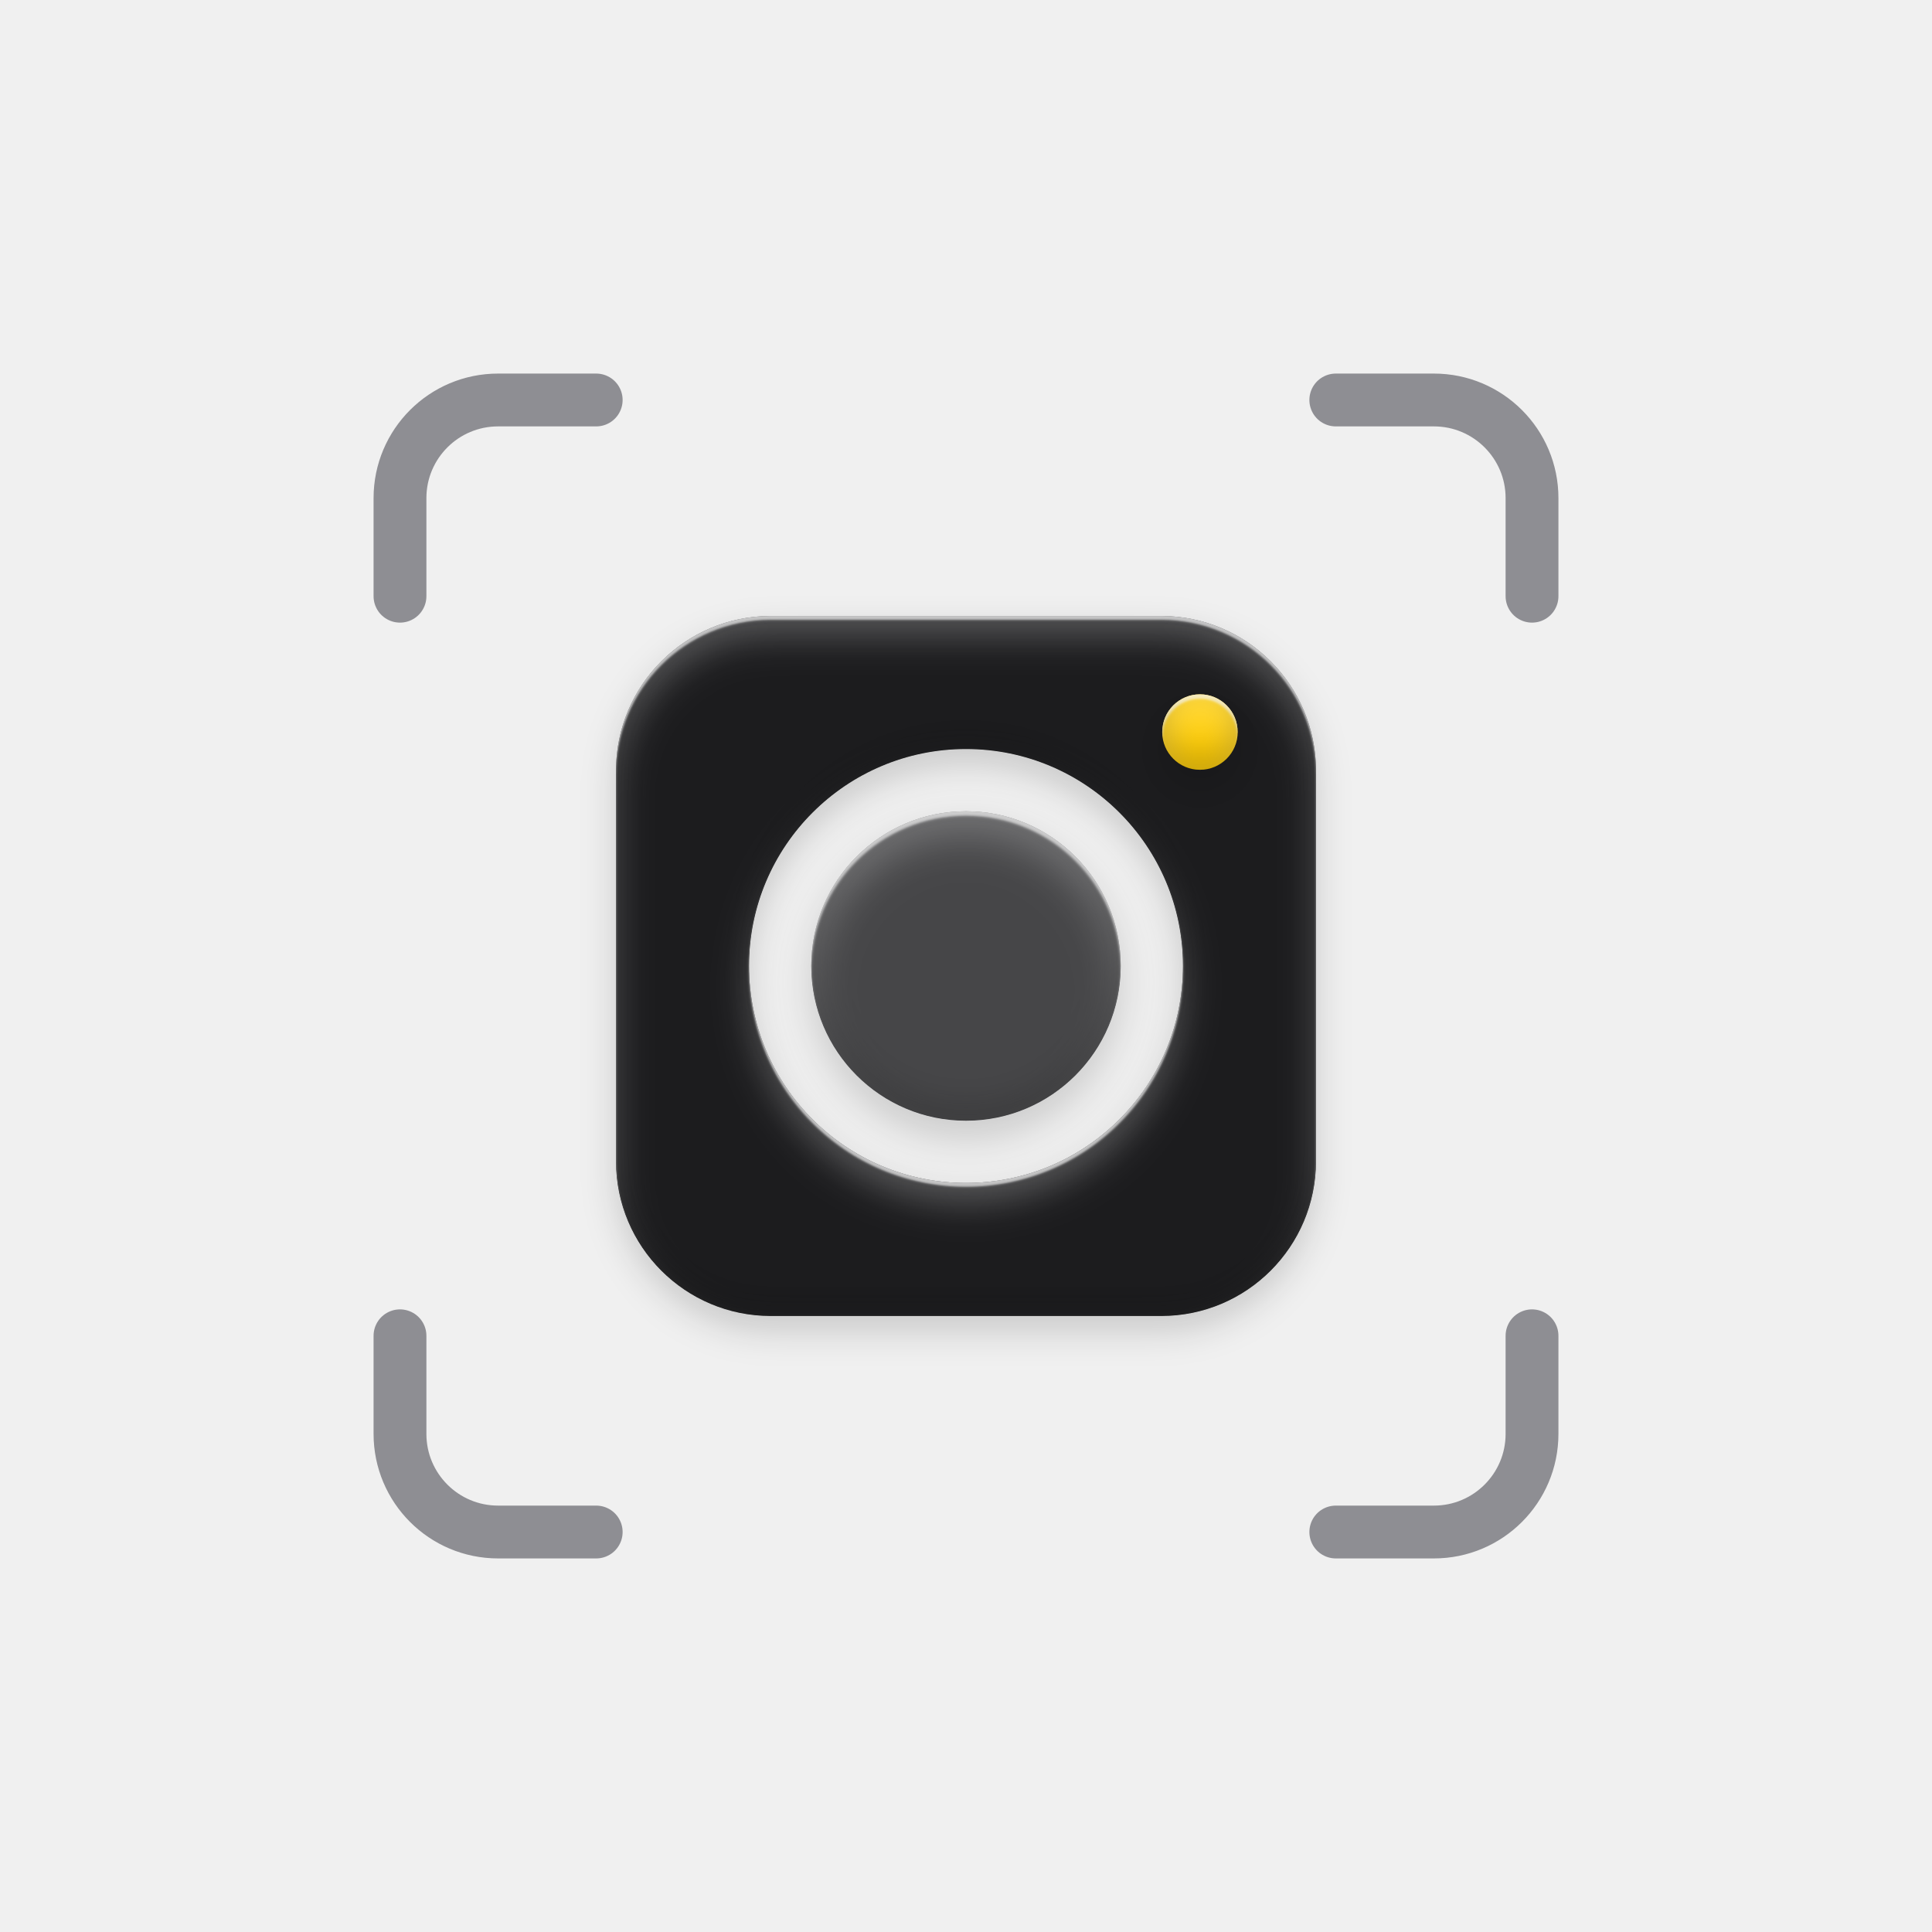
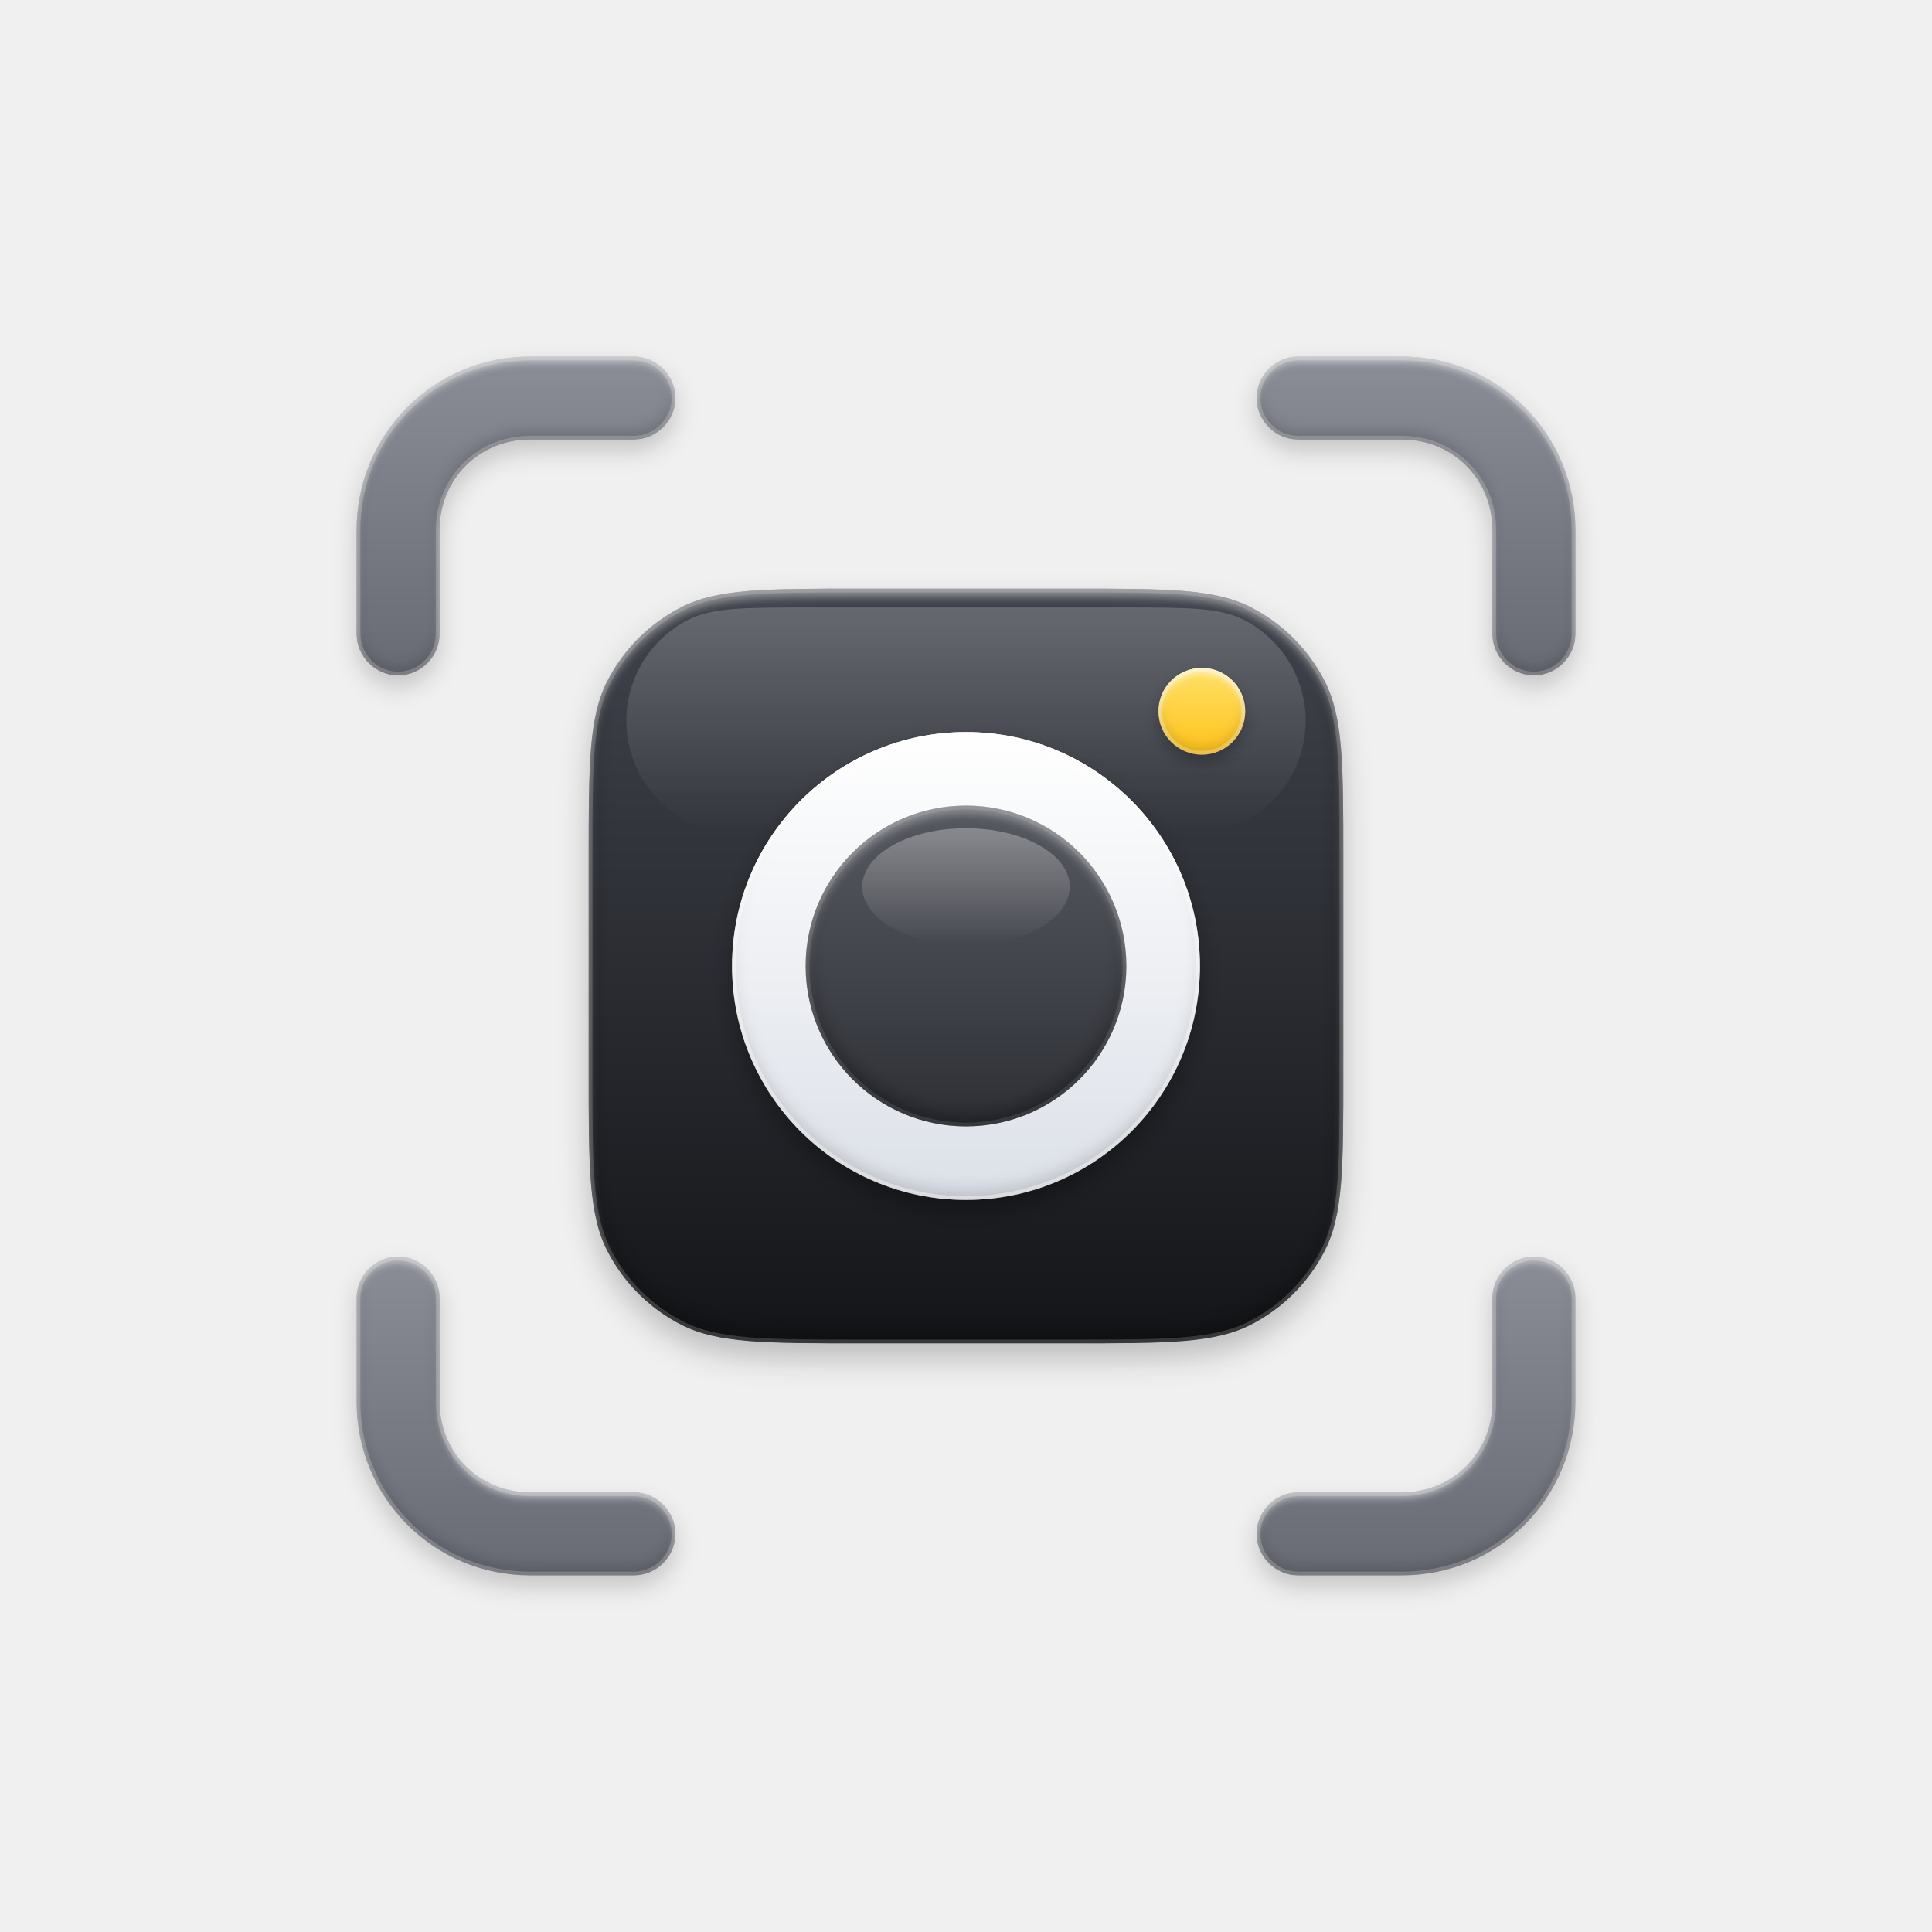
<svg xmlns="http://www.w3.org/2000/svg" xmlns:xlink="http://www.w3.org/1999/xlink" width="1024px" height="1024px" viewBox="0 0 1024 1024" version="1.1">
  <defs>
-     <path d="M316,812 L264,812 C235.281,812 212,788.719 212,760 L212,708 Z M812,760 C812,788.719 788.719,812 760,812 L708,812 L812,708 Z M697.5,408.5 L697.5,615.5 C697.5,660.787 660.787,697.5 615.5,697.5 L408.5,697.5 C363.213,697.5 326.5,660.787 326.5,615.5 L326.5,408.5 C326.5,363.213 363.213,326.5 408.5,326.5 L615.5,326.5 C660.787,326.5 697.5,363.213 697.5,408.5 Z M397,512 C397,575.513 448.487,627 512,627 C575.513,627 627,575.513 627,512 C627,448.487 575.513,397 512,397 C448.487,397 397,448.487 397,512 Z M594,512 C594,557.287 557.287,594 512,594 C466.713,594 430,557.287 430,512 C430,466.713 466.713,430 512,430 C557.287,430 594,466.713 594,512 Z M212,316 L212,264 C212,235.281 235.281,212 264,212 L316,212 Z M812,264 L812,316 L708,212 L760,212 C788.719,212 812,235.281 812,264 Z" id="path-1" />
-     <path d="M196.5,114.5 L403.5,114.5 C448.787,114.5 485.5,151.213 485.5,196.5 L485.5,403.5 C485.5,448.787 448.787,485.5 403.5,485.5 L196.5,485.5 C151.213,485.5 114.5,448.787 114.5,403.5 L114.5,196.5 C114.5,151.213 151.213,114.5 196.5,114.5 Z M300,185 C236.487,185 185,236.487 185,300 C185,363.513 236.487,415 300,415 C363.513,415 415,363.513 415,300 C415,236.487 363.513,185 300,185 Z" id="path-2" />
-     <filter x="-8.6%" y="-6.5%" width="117.3%" height="117.3%" filterUnits="objectBoundingBox" id="filter-3">
+     <path d="M233,688 L233,743 C233,770 254,791 281,791 L336,791 C348,791 358,801 358,813 C358,825 348,835 336,835 L281,835 C230,835 189,794 189,743 L189,688 C189,676 199,666 211,666 C223,666 233,676 233,688 Z M835,688 L835,743 C835,794 794,835 743,835 L688,835 C676,835 666,825 666,813 C666,801 676,791 688,791 L743,791 C770,791 791,770 791,743 L791,688 C791,676 801,666 813,666 C825,666 835,676 835,688 Z M662.859,321.809 C679.794,330.438 693.562,344.206 702.191,361.141 C712,380.393 712,405.595 712,456 L712,568 C712,618.405 712,643.607 702.191,662.859 C693.562,679.794 679.794,693.562 662.859,702.191 C643.607,712 618.405,712 568,712 L456,712 C405.595,712 380.393,712 361.141,702.191 C344.206,693.562 330.438,679.794 321.809,662.859 C312,643.607 312,618.405 312,568 L312,456 C312,405.595 312,380.393 321.809,361.141 C330.438,344.206 344.206,330.438 361.141,321.809 C380.393,312 405.595,312 456,312 L568,312 C618.405,312 643.607,312 662.859,321.809 Z M358,211 C358,223 348,233 336,233 L281,233 C254,233 233,254 233,281 L233,336 C233,348 223,358 211,358 C199,358 189,348 189,336 L189,281 C189,230 230,189 281,189 L336,189 C348,189 358,199 358,211 Z M835,281 L835,336 C835,348 825,358 813,358 C801,358 791,348 791,336 L791,281 C791,254 770,233 743,233 L688,233 C676,233 666,223 666,211 C666,199 676,189 688,189 L743,189 C794,189 835,230 835,281 Z" id="path-1" />
+     <linearGradient x1="50%" y1="0%" x2="50%" y2="100%" id="linearGradient-2">
+       <stop stop-color="#8A8D96" offset="0%" />
+       <stop stop-color="#686B74" offset="100%" />
+     </linearGradient>
+     <path d="M92,0 L147,0 C159,0 169,10 169,22 C169,34 159,44 147,44 L92,44 C65,44 44,65 44,92 L44,147 C44,159 34,169 22,169 C10,169 0,159 0,147 L0,92 C0,41 41,0 92,0 Z" id="path-3" />
+     <filter x="-12.4%" y="-8.9%" width="124.9%" height="124.9%" filterUnits="objectBoundingBox" id="filter-4">
+       <feOffset dx="0" dy="6" in="SourceAlpha" result="shadowOffsetOuter1" />
+       <feGaussianBlur stdDeviation="6" in="shadowOffsetOuter1" result="shadowBlurOuter1" />
+       <feComposite in="shadowBlurOuter1" in2="SourceAlpha" operator="out" result="shadowBlurOuter1" />
+       <feColorMatrix values="0 0 0 0 0   0 0 0 0 0   0 0 0 0 0  0 0 0 0.18 0" type="matrix" in="shadowBlurOuter1" />
+     </filter>
+     <filter x="-10.7%" y="-7.1%" width="121.3%" height="121.3%" filterUnits="objectBoundingBox" id="filter-5">
+       <feGaussianBlur stdDeviation="2" in="SourceAlpha" result="shadowBlurInner1" />
+       <feOffset dx="0" dy="3" in="shadowBlurInner1" result="shadowOffsetInner1" />
+       <feComposite in="shadowOffsetInner1" in2="SourceAlpha" operator="arithmetic" k2="-1" k3="1" result="shadowInnerInner1" />
+       <feColorMatrix values="0 0 0 0 1   0 0 0 0 1   0 0 0 0 1  0 0 0 0.502 0" type="matrix" in="shadowInnerInner1" result="shadowMatrixInner1" />
+       <feGaussianBlur stdDeviation="4" in="SourceAlpha" result="shadowBlurInner2" />
+       <feOffset dx="0" dy="-4" in="shadowBlurInner2" result="shadowOffsetInner2" />
+       <feComposite in="shadowOffsetInner2" in2="SourceAlpha" operator="arithmetic" k2="-1" k3="1" result="shadowInnerInner2" />
+       <feColorMatrix values="0 0 0 0 0   0 0 0 0 0   0 0 0 0 0  0 0 0 0.18 0" type="matrix" in="shadowInnerInner2" result="shadowMatrixInner2" />
+       <feMerge>
+         <feMergeNode in="shadowMatrixInner1" />
+         <feMergeNode in="shadowMatrixInner2" />
+       </feMerge>
+     </filter>
+     <path d="M554,0 L499,0 C487,0 477,10 477,22 C477,34 487,44 499,44 L554,44 C581,44 602,65 602,92 L602,147 C602,159 612,169 624,169 C636,169 646,159 646,147 L646,92 C646,41 605,0 554,0 Z" id="path-6" />
+     <filter x="-12.4%" y="-8.9%" width="124.9%" height="124.9%" filterUnits="objectBoundingBox" id="filter-7">
+       <feOffset dx="0" dy="6" in="SourceAlpha" result="shadowOffsetOuter1" />
+       <feGaussianBlur stdDeviation="6" in="shadowOffsetOuter1" result="shadowBlurOuter1" />
+       <feComposite in="shadowBlurOuter1" in2="SourceAlpha" operator="out" result="shadowBlurOuter1" />
+       <feColorMatrix values="0 0 0 0 0   0 0 0 0 0   0 0 0 0 0  0 0 0 0.18 0" type="matrix" in="shadowBlurOuter1" />
+     </filter>
+     <filter x="-10.7%" y="-7.1%" width="121.3%" height="121.3%" filterUnits="objectBoundingBox" id="filter-8">
+       <feGaussianBlur stdDeviation="2" in="SourceAlpha" result="shadowBlurInner1" />
+       <feOffset dx="0" dy="3" in="shadowBlurInner1" result="shadowOffsetInner1" />
+       <feComposite in="shadowOffsetInner1" in2="SourceAlpha" operator="arithmetic" k2="-1" k3="1" result="shadowInnerInner1" />
+       <feColorMatrix values="0 0 0 0 1   0 0 0 0 1   0 0 0 0 1  0 0 0 0.502 0" type="matrix" in="shadowInnerInner1" result="shadowMatrixInner1" />
+       <feGaussianBlur stdDeviation="4" in="SourceAlpha" result="shadowBlurInner2" />
+       <feOffset dx="0" dy="-4" in="shadowBlurInner2" result="shadowOffsetInner2" />
+       <feComposite in="shadowOffsetInner2" in2="SourceAlpha" operator="arithmetic" k2="-1" k3="1" result="shadowInnerInner2" />
+       <feColorMatrix values="0 0 0 0 0   0 0 0 0 0   0 0 0 0 0  0 0 0 0.18 0" type="matrix" in="shadowInnerInner2" result="shadowMatrixInner2" />
+       <feMerge>
+         <feMergeNode in="shadowMatrixInner1" />
+         <feMergeNode in="shadowMatrixInner2" />
+       </feMerge>
+     </filter>
+     <path d="M92,646 L147,646 C159,646 169,636 169,624 C169,612 159,602 147,602 L92,602 C65,602 44,581 44,554 L44,499 C44,487 34,477 22,477 C10,477 0,487 0,499 L0,554 C0,605 41,646 92,646 Z" id="path-9" />
+     <filter x="-12.4%" y="-8.9%" width="124.9%" height="124.9%" filterUnits="objectBoundingBox" id="filter-10">
+       <feOffset dx="0" dy="6" in="SourceAlpha" result="shadowOffsetOuter1" />
+       <feGaussianBlur stdDeviation="6" in="shadowOffsetOuter1" result="shadowBlurOuter1" />
+       <feComposite in="shadowBlurOuter1" in2="SourceAlpha" operator="out" result="shadowBlurOuter1" />
+       <feColorMatrix values="0 0 0 0 0   0 0 0 0 0   0 0 0 0 0  0 0 0 0.18 0" type="matrix" in="shadowBlurOuter1" />
+     </filter>
+     <filter x="-10.7%" y="-7.1%" width="121.3%" height="121.3%" filterUnits="objectBoundingBox" id="filter-11">
+       <feGaussianBlur stdDeviation="2" in="SourceAlpha" result="shadowBlurInner1" />
+       <feOffset dx="0" dy="3" in="shadowBlurInner1" result="shadowOffsetInner1" />
+       <feComposite in="shadowOffsetInner1" in2="SourceAlpha" operator="arithmetic" k2="-1" k3="1" result="shadowInnerInner1" />
+       <feColorMatrix values="0 0 0 0 1   0 0 0 0 1   0 0 0 0 1  0 0 0 0.502 0" type="matrix" in="shadowInnerInner1" result="shadowMatrixInner1" />
+       <feGaussianBlur stdDeviation="4" in="SourceAlpha" result="shadowBlurInner2" />
+       <feOffset dx="0" dy="-4" in="shadowBlurInner2" result="shadowOffsetInner2" />
+       <feComposite in="shadowOffsetInner2" in2="SourceAlpha" operator="arithmetic" k2="-1" k3="1" result="shadowInnerInner2" />
+       <feColorMatrix values="0 0 0 0 0   0 0 0 0 0   0 0 0 0 0  0 0 0 0.18 0" type="matrix" in="shadowInnerInner2" result="shadowMatrixInner2" />
+       <feMerge>
+         <feMergeNode in="shadowMatrixInner1" />
+         <feMergeNode in="shadowMatrixInner2" />
+       </feMerge>
+     </filter>
+     <path d="M554,646 L499,646 C487,646 477,636 477,624 C477,612 487,602 499,602 L554,602 C581,602 602,581 602,554 L602,499 C602,487 612,477 624,477 C636,477 646,487 646,499 L646,554 C646,605 605,646 554,646 Z" id="path-12" />
+     <filter x="-12.4%" y="-8.9%" width="124.9%" height="124.9%" filterUnits="objectBoundingBox" id="filter-13">
+       <feOffset dx="0" dy="6" in="SourceAlpha" result="shadowOffsetOuter1" />
+       <feGaussianBlur stdDeviation="6" in="shadowOffsetOuter1" result="shadowBlurOuter1" />
+       <feComposite in="shadowBlurOuter1" in2="SourceAlpha" operator="out" result="shadowBlurOuter1" />
+       <feColorMatrix values="0 0 0 0 0   0 0 0 0 0   0 0 0 0 0  0 0 0 0.18 0" type="matrix" in="shadowBlurOuter1" />
+     </filter>
+     <filter x="-10.7%" y="-7.1%" width="121.3%" height="121.3%" filterUnits="objectBoundingBox" id="filter-14">
+       <feGaussianBlur stdDeviation="2" in="SourceAlpha" result="shadowBlurInner1" />
+       <feOffset dx="0" dy="3" in="shadowBlurInner1" result="shadowOffsetInner1" />
+       <feComposite in="shadowOffsetInner1" in2="SourceAlpha" operator="arithmetic" k2="-1" k3="1" result="shadowInnerInner1" />
+       <feColorMatrix values="0 0 0 0 1   0 0 0 0 1   0 0 0 0 1  0 0 0 0.502 0" type="matrix" in="shadowInnerInner1" result="shadowMatrixInner1" />
+       <feGaussianBlur stdDeviation="4" in="SourceAlpha" result="shadowBlurInner2" />
+       <feOffset dx="0" dy="-4" in="shadowBlurInner2" result="shadowOffsetInner2" />
+       <feComposite in="shadowOffsetInner2" in2="SourceAlpha" operator="arithmetic" k2="-1" k3="1" result="shadowInnerInner2" />
+       <feColorMatrix values="0 0 0 0 0   0 0 0 0 0   0 0 0 0 0  0 0 0 0.18 0" type="matrix" in="shadowInnerInner2" result="shadowMatrixInner2" />
+       <feMerge>
+         <feMergeNode in="shadowMatrixInner1" />
+         <feMergeNode in="shadowMatrixInner2" />
+       </feMerge>
+     </filter>
+     <linearGradient x1="50%" y1="0%" x2="50%" y2="100%" id="linearGradient-15">
+       <stop stop-color="#41444D" offset="0%" />
+       <stop stop-color="#141518" offset="100%" />
+     </linearGradient>
+     <path d="M267,123 L379,123 C429.405,123 454.607,123 473.859,132.809 C490.794,141.438 504.562,155.206 513.191,172.141 C523,191.393 523,216.595 523,267 L523,379 C523,429.405 523,454.607 513.191,473.859 C504.562,490.794 490.794,504.562 473.859,513.191 C454.607,523 429.405,523 379,523 L267,523 C216.595,523 191.393,523 172.141,513.191 C155.206,504.562 141.438,490.794 132.809,473.859 C123,454.607 123,429.405 123,379 L123,267 C123,216.595 123,191.393 132.809,172.141 C141.438,155.206 155.206,141.438 172.141,132.809 C191.393,123 216.595,123 267,123 Z" id="path-16" />
+     <filter x="-7.0%" y="-5.0%" width="114.0%" height="114.0%" filterUnits="objectBoundingBox" id="filter-17">
      <feOffset dx="0" dy="8" in="SourceAlpha" result="shadowOffsetOuter1" />
-       <feGaussianBlur stdDeviation="9.333" in="shadowOffsetOuter1" result="shadowBlurOuter1" />
-       <feColorMatrix values="0 0 0 0 0   0 0 0 0 0   0 0 0 0 0  0 0 0 0.161 0" type="matrix" in="shadowBlurOuter1" />
-     </filter>
-     <filter x="-9.0%" y="-6.8%" width="118.0%" height="118.0%" filterUnits="objectBoundingBox" id="filter-4">
-       <feGaussianBlur stdDeviation="0.667" in="SourceAlpha" result="shadowBlurInner1" />
-       <feOffset dx="0" dy="2" in="shadowBlurInner1" result="shadowOffsetInner1" />
-       <feComposite in="shadowOffsetInner1" in2="SourceAlpha" operator="arithmetic" k2="-1" k3="1" result="shadowInnerInner1" />
-       <feColorMatrix values="0 0 0 0 1   0 0 0 0 1   0 0 0 0 1  0 0 0 0.702 0" type="matrix" in="shadowInnerInner1" result="shadowMatrixInner1" />
-       <feGaussianBlur stdDeviation="9.333" in="SourceAlpha" result="shadowBlurInner2" />
-       <feOffset dx="0" dy="10.667" in="shadowBlurInner2" result="shadowOffsetInner2" />
-       <feComposite in="shadowOffsetInner2" in2="SourceAlpha" operator="arithmetic" k2="-1" k3="1" result="shadowInnerInner2" />
-       <feColorMatrix values="0 0 0 0 1   0 0 0 0 1   0 0 0 0 1  0 0 0 0.251 0" type="matrix" in="shadowInnerInner2" result="shadowMatrixInner2" />
-       <feGaussianBlur stdDeviation="6.667" in="SourceAlpha" result="shadowBlurInner3" />
-       <feOffset dx="0" dy="-6.667" in="shadowBlurInner3" result="shadowOffsetInner3" />
-       <feComposite in="shadowOffsetInner3" in2="SourceAlpha" operator="arithmetic" k2="-1" k3="1" result="shadowInnerInner3" />
-       <feColorMatrix values="0 0 0 0 0   0 0 0 0 0   0 0 0 0 0  0 0 0 0.2 0" type="matrix" in="shadowInnerInner3" result="shadowMatrixInner3" />
-       <feMerge>
-         <feMergeNode in="shadowMatrixInner1" />
-         <feMergeNode in="shadowMatrixInner2" />
-         <feMergeNode in="shadowMatrixInner3" />
-       </feMerge>
-     </filter>
-     <circle id="path-5" cx="300" cy="300" r="82" />
-     <filter x="-22.8%" y="-17.1%" width="145.5%" height="145.5%" filterUnits="objectBoundingBox" id="filter-6">
-       <feOffset dx="0" dy="9.333" in="SourceAlpha" result="shadowOffsetOuter1" />
-       <feGaussianBlur stdDeviation="10.889" in="shadowOffsetOuter1" result="shadowBlurOuter1" />
-       <feComposite in="shadowBlurOuter1" in2="SourceAlpha" operator="out" result="shadowBlurOuter1" />
-       <feColorMatrix values="0 0 0 0 0   0 0 0 0 0   0 0 0 0 0  0 0 0 0.161 0" type="matrix" in="shadowBlurOuter1" />
-     </filter>
-     <filter x="-23.7%" y="-18.0%" width="147.4%" height="147.4%" filterUnits="objectBoundingBox" id="filter-7">
-       <feGaussianBlur stdDeviation="0.778" in="SourceAlpha" result="shadowBlurInner1" />
-       <feOffset dx="0" dy="2.333" in="shadowBlurInner1" result="shadowOffsetInner1" />
-       <feComposite in="shadowOffsetInner1" in2="SourceAlpha" operator="arithmetic" k2="-1" k3="1" result="shadowInnerInner1" />
-       <feColorMatrix values="0 0 0 0 1   0 0 0 0 1   0 0 0 0 1  0 0 0 0.702 0" type="matrix" in="shadowInnerInner1" result="shadowMatrixInner1" />
-       <feGaussianBlur stdDeviation="10.889" in="SourceAlpha" result="shadowBlurInner2" />
-       <feOffset dx="0" dy="12.444" in="shadowBlurInner2" result="shadowOffsetInner2" />
-       <feComposite in="shadowOffsetInner2" in2="SourceAlpha" operator="arithmetic" k2="-1" k3="1" result="shadowInnerInner2" />
-       <feColorMatrix values="0 0 0 0 1   0 0 0 0 1   0 0 0 0 1  0 0 0 0.251 0" type="matrix" in="shadowInnerInner2" result="shadowMatrixInner2" />
-       <feGaussianBlur stdDeviation="7.778" in="SourceAlpha" result="shadowBlurInner3" />
-       <feOffset dx="0" dy="-7.778" in="shadowBlurInner3" result="shadowOffsetInner3" />
-       <feComposite in="shadowOffsetInner3" in2="SourceAlpha" operator="arithmetic" k2="-1" k3="1" result="shadowInnerInner3" />
-       <feColorMatrix values="0 0 0 0 0   0 0 0 0 0   0 0 0 0 0  0 0 0 0.2 0" type="matrix" in="shadowInnerInner3" result="shadowMatrixInner3" />
-       <feMerge>
-         <feMergeNode in="shadowMatrixInner1" />
-         <feMergeNode in="shadowMatrixInner2" />
-         <feMergeNode in="shadowMatrixInner3" />
-       </feMerge>
-     </filter>
-     <circle id="path-8" cx="424" cy="176" r="20" />
-     <filter x="-93.3%" y="-70.0%" width="286.7%" height="286.7%" filterUnits="objectBoundingBox" id="filter-9">
-       <feOffset dx="0" dy="9.333" in="SourceAlpha" result="shadowOffsetOuter1" />
-       <feGaussianBlur stdDeviation="10.889" in="shadowOffsetOuter1" result="shadowBlurOuter1" />
-       <feColorMatrix values="0 0 0 0 0   0 0 0 0 0   0 0 0 0 0  0 0 0 0.161 0" type="matrix" in="shadowBlurOuter1" />
-     </filter>
-     <filter x="-97.2%" y="-73.9%" width="294.4%" height="294.4%" filterUnits="objectBoundingBox" id="filter-10">
-       <feGaussianBlur stdDeviation="0.778" in="SourceAlpha" result="shadowBlurInner1" />
-       <feOffset dx="0" dy="2.333" in="shadowBlurInner1" result="shadowOffsetInner1" />
-       <feComposite in="shadowOffsetInner1" in2="SourceAlpha" operator="arithmetic" k2="-1" k3="1" result="shadowInnerInner1" />
-       <feColorMatrix values="0 0 0 0 1   0 0 0 0 1   0 0 0 0 1  0 0 0 0.702 0" type="matrix" in="shadowInnerInner1" result="shadowMatrixInner1" />
-       <feGaussianBlur stdDeviation="10.889" in="SourceAlpha" result="shadowBlurInner2" />
-       <feOffset dx="0" dy="12.444" in="shadowBlurInner2" result="shadowOffsetInner2" />
-       <feComposite in="shadowOffsetInner2" in2="SourceAlpha" operator="arithmetic" k2="-1" k3="1" result="shadowInnerInner2" />
-       <feColorMatrix values="0 0 0 0 1   0 0 0 0 1   0 0 0 0 1  0 0 0 0.251 0" type="matrix" in="shadowInnerInner2" result="shadowMatrixInner2" />
-       <feGaussianBlur stdDeviation="7.778" in="SourceAlpha" result="shadowBlurInner3" />
-       <feOffset dx="0" dy="-7.778" in="shadowBlurInner3" result="shadowOffsetInner3" />
-       <feComposite in="shadowOffsetInner3" in2="SourceAlpha" operator="arithmetic" k2="-1" k3="1" result="shadowInnerInner3" />
-       <feColorMatrix values="0 0 0 0 0   0 0 0 0 0   0 0 0 0 0  0 0 0 0.2 0" type="matrix" in="shadowInnerInner3" result="shadowMatrixInner3" />
-       <feMerge>
-         <feMergeNode in="shadowMatrixInner1" />
-         <feMergeNode in="shadowMatrixInner2" />
-         <feMergeNode in="shadowMatrixInner3" />
+       <feGaussianBlur stdDeviation="8" in="shadowOffsetOuter1" result="shadowBlurOuter1" />
+       <feComposite in="shadowBlurOuter1" in2="SourceAlpha" operator="out" result="shadowBlurOuter1" />
+       <feColorMatrix values="0 0 0 0 0   0 0 0 0 0   0 0 0 0 0  0 0 0 0.22 0" type="matrix" in="shadowBlurOuter1" />
+     </filter>
+     <filter x="-6.2%" y="-4.2%" width="112.5%" height="112.5%" filterUnits="objectBoundingBox" id="filter-18">
+       <feGaussianBlur stdDeviation="2.5" in="SourceAlpha" result="shadowBlurInner1" />
+       <feOffset dx="0" dy="4" in="shadowBlurInner1" result="shadowOffsetInner1" />
+       <feComposite in="shadowOffsetInner1" in2="SourceAlpha" operator="arithmetic" k2="-1" k3="1" result="shadowInnerInner1" />
+       <feColorMatrix values="0 0 0 0 1   0 0 0 0 1   0 0 0 0 1  0 0 0 0.451 0" type="matrix" in="shadowInnerInner1" result="shadowMatrixInner1" />
+       <feGaussianBlur stdDeviation="6" in="SourceAlpha" result="shadowBlurInner2" />
+       <feOffset dx="0" dy="-6" in="shadowBlurInner2" result="shadowOffsetInner2" />
+       <feComposite in="shadowOffsetInner2" in2="SourceAlpha" operator="arithmetic" k2="-1" k3="1" result="shadowInnerInner2" />
+       <feColorMatrix values="0 0 0 0 0   0 0 0 0 0   0 0 0 0 0  0 0 0 0.302 0" type="matrix" in="shadowInnerInner2" result="shadowMatrixInner2" />
+       <feMerge>
+         <feMergeNode in="shadowMatrixInner1" />
+         <feMergeNode in="shadowMatrixInner2" />
+       </feMerge>
+     </filter>
+     <linearGradient x1="50%" y1="0%" x2="50%" y2="100%" id="linearGradient-19">
+       <stop stop-color="#FFFFFF" stop-opacity="0.2" offset="0%" />
+       <stop stop-color="#FFFFFF" stop-opacity="0" offset="100%" />
+     </linearGradient>
+     <linearGradient x1="50%" y1="0%" x2="50%" y2="100%" id="linearGradient-20">
+       <stop stop-color="#FFFFFF" offset="0%" />
+       <stop stop-color="#DCE0E8" offset="100%" />
+     </linearGradient>
+     <circle id="path-21" cx="323" cy="323" r="124" />
+     <filter x="-8.5%" y="-6.0%" width="116.9%" height="116.9%" filterUnits="objectBoundingBox" id="filter-22">
+       <feOffset dx="0" dy="6" in="SourceAlpha" result="shadowOffsetOuter1" />
+       <feGaussianBlur stdDeviation="6" in="shadowOffsetOuter1" result="shadowBlurOuter1" />
+       <feComposite in="shadowBlurOuter1" in2="SourceAlpha" operator="out" result="shadowBlurOuter1" />
+       <feColorMatrix values="0 0 0 0 0   0 0 0 0 0   0 0 0 0 0  0 0 0 0.302 0" type="matrix" in="shadowBlurOuter1" />
+     </filter>
+     <filter x="-7.5%" y="-5.0%" width="114.9%" height="114.9%" filterUnits="objectBoundingBox" id="filter-23">
+       <feGaussianBlur stdDeviation="2.5" in="SourceAlpha" result="shadowBlurInner1" />
+       <feOffset dx="0" dy="4" in="shadowBlurInner1" result="shadowOffsetInner1" />
+       <feComposite in="shadowOffsetInner1" in2="SourceAlpha" operator="arithmetic" k2="-1" k3="1" result="shadowInnerInner1" />
+       <feColorMatrix values="0 0 0 0 1   0 0 0 0 1   0 0 0 0 1  0 0 0 0.8 0" type="matrix" in="shadowInnerInner1" result="shadowMatrixInner1" />
+       <feGaussianBlur stdDeviation="4" in="SourceAlpha" result="shadowBlurInner2" />
+       <feOffset dx="0" dy="-5" in="shadowBlurInner2" result="shadowOffsetInner2" />
+       <feComposite in="shadowOffsetInner2" in2="SourceAlpha" operator="arithmetic" k2="-1" k3="1" result="shadowInnerInner2" />
+       <feColorMatrix values="0 0 0 0 0   0 0 0 0 0   0 0 0 0 0  0 0 0 0.141 0" type="matrix" in="shadowInnerInner2" result="shadowMatrixInner2" />
+       <feMerge>
+         <feMergeNode in="shadowMatrixInner1" />
+         <feMergeNode in="shadowMatrixInner2" />
+       </feMerge>
+     </filter>
+     <linearGradient x1="50%" y1="0%" x2="50%" y2="100%" id="linearGradient-24">
+       <stop stop-color="#575961" offset="0%" />
+       <stop stop-color="#2E3036" offset="100%" />
+     </linearGradient>
+     <circle id="path-25" cx="323" cy="323" r="85" />
+     <filter x="-4.7%" y="-4.7%" width="109.4%" height="109.4%" filterUnits="objectBoundingBox" id="filter-26">
+       <feGaussianBlur stdDeviation="2.5" in="SourceAlpha" result="shadowBlurInner1" />
+       <feOffset dx="0" dy="4" in="shadowBlurInner1" result="shadowOffsetInner1" />
+       <feComposite in="shadowOffsetInner1" in2="SourceAlpha" operator="arithmetic" k2="-1" k3="1" result="shadowInnerInner1" />
+       <feColorMatrix values="0 0 0 0 1   0 0 0 0 1   0 0 0 0 1  0 0 0 0.349 0" type="matrix" in="shadowInnerInner1" result="shadowMatrixInner1" />
+       <feGaussianBlur stdDeviation="5" in="SourceAlpha" result="shadowBlurInner2" />
+       <feOffset dx="0" dy="-6" in="shadowBlurInner2" result="shadowOffsetInner2" />
+       <feComposite in="shadowOffsetInner2" in2="SourceAlpha" operator="arithmetic" k2="-1" k3="1" result="shadowInnerInner2" />
+       <feColorMatrix values="0 0 0 0 0   0 0 0 0 0   0 0 0 0 0  0 0 0 0.349 0" type="matrix" in="shadowInnerInner2" result="shadowMatrixInner2" />
+       <feMerge>
+         <feMergeNode in="shadowMatrixInner1" />
+         <feMergeNode in="shadowMatrixInner2" />
+       </feMerge>
+     </filter>
+     <linearGradient x1="50%" y1="0%" x2="50%" y2="100%" id="linearGradient-27">
+       <stop stop-color="#FFFFFF" stop-opacity="0.302" offset="0%" />
+       <stop stop-color="#FFFFFF" stop-opacity="0" offset="100%" />
+     </linearGradient>
+     <linearGradient x1="50%" y1="0%" x2="50%" y2="100%" id="linearGradient-28">
+       <stop stop-color="#FFE066" offset="0%" />
+       <stop stop-color="#FFC21A" offset="100%" />
+     </linearGradient>
+     <circle id="path-29" cx="448" cy="188" r="23" />
+     <filter x="-30.4%" y="-21.7%" width="160.9%" height="160.9%" filterUnits="objectBoundingBox" id="filter-30">
+       <feOffset dx="0" dy="4" in="SourceAlpha" result="shadowOffsetOuter1" />
+       <feGaussianBlur stdDeviation="4" in="shadowOffsetOuter1" result="shadowBlurOuter1" />
+       <feComposite in="shadowBlurOuter1" in2="SourceAlpha" operator="out" result="shadowBlurOuter1" />
+       <feColorMatrix values="0 0 0 0 0   0 0 0 0 0   0 0 0 0 0  0 0 0 0.251 0" type="matrix" in="shadowBlurOuter1" />
+     </filter>
+     <filter x="-28.3%" y="-19.6%" width="156.5%" height="156.5%" filterUnits="objectBoundingBox" id="filter-31">
+       <feGaussianBlur stdDeviation="2" in="SourceAlpha" result="shadowBlurInner1" />
+       <feOffset dx="0" dy="3" in="shadowBlurInner1" result="shadowOffsetInner1" />
+       <feComposite in="shadowOffsetInner1" in2="SourceAlpha" operator="arithmetic" k2="-1" k3="1" result="shadowInnerInner1" />
+       <feColorMatrix values="0 0 0 0 1   0 0 0 0 1   0 0 0 0 1  0 0 0 0.6 0" type="matrix" in="shadowInnerInner1" result="shadowMatrixInner1" />
+       <feGaussianBlur stdDeviation="3" in="SourceAlpha" result="shadowBlurInner2" />
+       <feOffset dx="0" dy="-4" in="shadowBlurInner2" result="shadowOffsetInner2" />
+       <feComposite in="shadowOffsetInner2" in2="SourceAlpha" operator="arithmetic" k2="-1" k3="1" result="shadowInnerInner2" />
+       <feColorMatrix values="0 0 0 0 0   0 0 0 0 0   0 0 0 0 0  0 0 0 0.141 0" type="matrix" in="shadowInnerInner2" result="shadowMatrixInner2" />
+       <feMerge>
+         <feMergeNode in="shadowMatrixInner1" />
+         <feMergeNode in="shadowMatrixInner2" />
      </feMerge>
    </filter>
  </defs>
-   <g id="Screenshot" stroke="none" fill="none" xlink:href="#path-1" fill-rule="evenodd" stroke-width="1">
-     <g id="Glyph" transform="translate(212, 212)">
-       <path d="M0,104 L0,52 C0,23.281 23.281,5.68434189e-14 52,5.68434189e-14 L104,5.68434189e-14" id="Corner-1" stroke="#8E8E93" stroke-width="28" stroke-linecap="round" stroke-linejoin="round" />
-       <path d="M600,104 L600,52 C600,23.281 576.719,5.68434189e-14 548,5.68434189e-14 L496,5.68434189e-14" id="Corner-2" stroke="#8E8E93" stroke-width="28" stroke-linecap="round" stroke-linejoin="round" />
-       <path d="M0,496 L0,548 C0,576.719 23.281,600 52,600 L104,600" id="Corner-3" stroke="#8E8E93" stroke-width="28" stroke-linecap="round" stroke-linejoin="round" />
-       <path d="M600,496 L600,548 C600,576.719 576.719,600 548,600 L496,600" id="Corner-4" stroke="#8E8E93" stroke-width="28" stroke-linecap="round" stroke-linejoin="round" />
-       <g id="Camera">
-         <use fill="black" fill-opacity="1" filter="url(#filter-3)" xlink:href="#path-2" />
-         <use fill="#1C1C1E" fill-rule="evenodd" xlink:href="#path-2" />
-         <use fill="black" fill-opacity="1" filter="url(#filter-4)" xlink:href="#path-2" />
-       </g>
-       <g id="Glass">
-         <use fill="black" fill-opacity="1" filter="url(#filter-6)" xlink:href="#path-5" />
-         <use fill-opacity="0.8" fill="#1C1C1E" fill-rule="evenodd" xlink:href="#path-5" />
-         <use fill="black" fill-opacity="1" filter="url(#filter-7)" xlink:href="#path-5" />
-       </g>
+   <g id="Apps-/-Screenshot-1024" stroke="none" fill="none" xlink:href="#path-1" fill-rule="evenodd" stroke-width="1">
+     <g id="Artwork" transform="translate(189, 189)">
+       <g id="Bracket-TL">
+         <use fill="black" fill-opacity="1" filter="url(#filter-4)" xlink:href="#path-3" />
+         <use fill="url(#linearGradient-2)" fill-rule="evenodd" xlink:href="#path-3" />
+         <use fill="black" fill-opacity="1" filter="url(#filter-5)" xlink:href="#path-3" />
+         <path stroke-opacity="0.2" stroke="#FFFFFF" stroke-width="2" d="M168,22 C168,33.448 158.448,43 147,43 L92,43 C64.448,43 43,64.448 43,92 L43,147 C43,158.448 33.448,168 22,168 C10.552,168 1,158.448 1,147 L1,92 C1,41.552 41.552,1 92,1 L147,1 C158.448,1 168,10.552 168,22 Z" stroke-linejoin="square" />
+       </g>
+       <g id="Bracket-TR">
+         <use fill="black" fill-opacity="1" filter="url(#filter-7)" xlink:href="#path-6" />
+         <use fill="url(#linearGradient-2)" fill-rule="evenodd" xlink:href="#path-6" />
+         <use fill="black" fill-opacity="1" filter="url(#filter-8)" xlink:href="#path-6" />
+         <path stroke-opacity="0.2" stroke="#FFFFFF" stroke-width="2" d="M645,92 L645,147 C645,158.448 635.448,168 624,168 C612.552,168 603,158.448 603,147 L603,92 C603,64.448 581.552,43 554,43 L499,43 C487.552,43 478,33.448 478,22 C478,10.552 487.552,1 499,1 L554,1 C604.448,1 645,41.552 645,92 Z" stroke-linejoin="square" />
+       </g>
+       <g id="Bracket-BL">
+         <use fill="black" fill-opacity="1" filter="url(#filter-10)" xlink:href="#path-9" />
+         <use fill="url(#linearGradient-2)" fill-rule="evenodd" xlink:href="#path-9" />
+         <use fill="black" fill-opacity="1" filter="url(#filter-11)" xlink:href="#path-9" />
+         <path stroke-opacity="0.2" stroke="#FFFFFF" stroke-width="2" d="M43,499 L43,554 C43,581.552 64.448,603 92,603 L147,603 C158.448,603 168,612.552 168,624 C168,635.448 158.448,645 147,645 L92,645 C41.552,645 1,604.448 1,554 L1,499 C1,487.552 10.552,478 22,478 C33.448,478 43,487.552 43,499 Z" stroke-linejoin="square" />
+       </g>
+       <g id="Bracket-BR">
+         <use fill="black" fill-opacity="1" filter="url(#filter-13)" xlink:href="#path-12" />
+         <use fill="url(#linearGradient-2)" fill-rule="evenodd" xlink:href="#path-12" />
+         <use fill="black" fill-opacity="1" filter="url(#filter-14)" xlink:href="#path-12" />
+         <path stroke-opacity="0.2" stroke="#FFFFFF" stroke-width="2" d="M645,499 L645,554 C645,604.448 604.448,645 554,645 L499,645 C487.552,645 478,635.448 478,624 C478,612.552 487.552,603 499,603 L554,603 C581.552,603 603,581.552 603,554 L603,499 C603,487.552 612.552,478 624,478 C635.448,478 645,487.552 645,499 Z" stroke-linejoin="square" />
+       </g>
+       <g id="Camera-Body">
+         <use fill="black" fill-opacity="1" filter="url(#filter-17)" xlink:href="#path-16" />
+         <use fill="url(#linearGradient-15)" fill-rule="evenodd" xlink:href="#path-16" />
+         <use fill="black" fill-opacity="1" filter="url(#filter-18)" xlink:href="#path-16" />
+         <path stroke-opacity="0.161" stroke="#FFFFFF" stroke-width="2" d="M438.03,125.223 C451.527,126.326 461.45,128.403 469.878,132.043 L473.405,133.7 C490.152,142.233 503.767,155.848 512.3,172.595 C516.984,181.788 519.517,192.545 520.777,207.97 C521.816,220.688 522,232.379 522,267 L522,379 C522,413.621 521.816,425.312 520.777,438.03 C519.517,453.455 516.984,464.212 512.3,473.405 C503.767,490.152 490.152,503.767 473.405,512.3 C464.212,516.984 453.455,519.517 438.03,520.777 C425.312,521.816 413.621,522 379,522 L267,522 C232.379,522 220.688,521.816 207.97,520.777 C192.545,519.517 181.788,516.984 172.595,512.3 C155.848,503.767 142.233,490.152 133.7,473.405 C129.016,464.212 126.483,453.455 125.223,438.03 C124.184,425.312 124,413.621 124,379 L124,267 C124,232.379 124.184,220.688 125.223,207.97 C126.483,192.545 129.016,181.788 133.7,172.595 C142.233,155.848 155.848,142.233 172.595,133.7 C181.788,129.016 192.545,126.483 207.97,125.223 C220.688,124.184 232.379,124 267,124 L379,124 C413.621,124 425.312,124.184 438.03,125.223 Z" stroke-linejoin="square" />
+       </g>
+       <path d="M239,133 L407,133 C440.603,133 457.405,133 470.239,139.54 C490.343,149.783 503,170.438 503,193 C503,215.562 490.343,236.217 470.239,246.46 C457.405,253 440.603,253 407,253 L239,253 C205.397,253 188.595,253 175.761,246.46 C155.657,236.217 143,215.562 143,193 C143,170.438 155.657,149.783 175.761,139.54 C188.595,133 205.397,133 239,133 Z" id="Camera-Specular" fill="url(#linearGradient-19)" />
+       <g id="Lens-Ring">
+         <use fill="black" fill-opacity="1" filter="url(#filter-22)" xlink:href="#path-21" />
+         <use fill="url(#linearGradient-20)" fill-rule="evenodd" xlink:href="#path-21" />
+         <use fill="black" fill-opacity="1" filter="url(#filter-23)" xlink:href="#path-21" />
+         <circle stroke-opacity="0.4" stroke="#FFFFFF" stroke-width="2" stroke-linejoin="square" cx="323" cy="323" r="123" />
+       </g>
+       <g id="Lens">
+         <use fill="url(#linearGradient-24)" fill-rule="evenodd" xlink:href="#path-25" />
+         <use fill="black" fill-opacity="1" filter="url(#filter-26)" xlink:href="#path-25" />
+         <circle stroke-opacity="0.102" stroke="#FFFFFF" stroke-width="2" stroke-linejoin="square" cx="323" cy="323" r="84" />
+       </g>
+       <ellipse id="Lens-Specular" fill="url(#linearGradient-27)" cx="323" cy="281" rx="55" ry="31" />
      <g id="Flash">
-         <use fill="black" fill-opacity="1" filter="url(#filter-9)" xlink:href="#path-8" />
-         <use fill="#FFCC00" fill-rule="evenodd" xlink:href="#path-8" />
-         <use fill="black" fill-opacity="1" filter="url(#filter-10)" xlink:href="#path-8" />
+         <use fill="black" fill-opacity="1" filter="url(#filter-30)" xlink:href="#path-29" />
+         <use fill="url(#linearGradient-28)" fill-rule="evenodd" xlink:href="#path-29" />
+         <use fill="black" fill-opacity="1" filter="url(#filter-31)" xlink:href="#path-29" />
+         <circle stroke-opacity="0.251" stroke="#FFFFFF" stroke-width="2" stroke-linejoin="square" cx="448" cy="188" r="22" />
      </g>
    </g>
  </g>
</svg>
